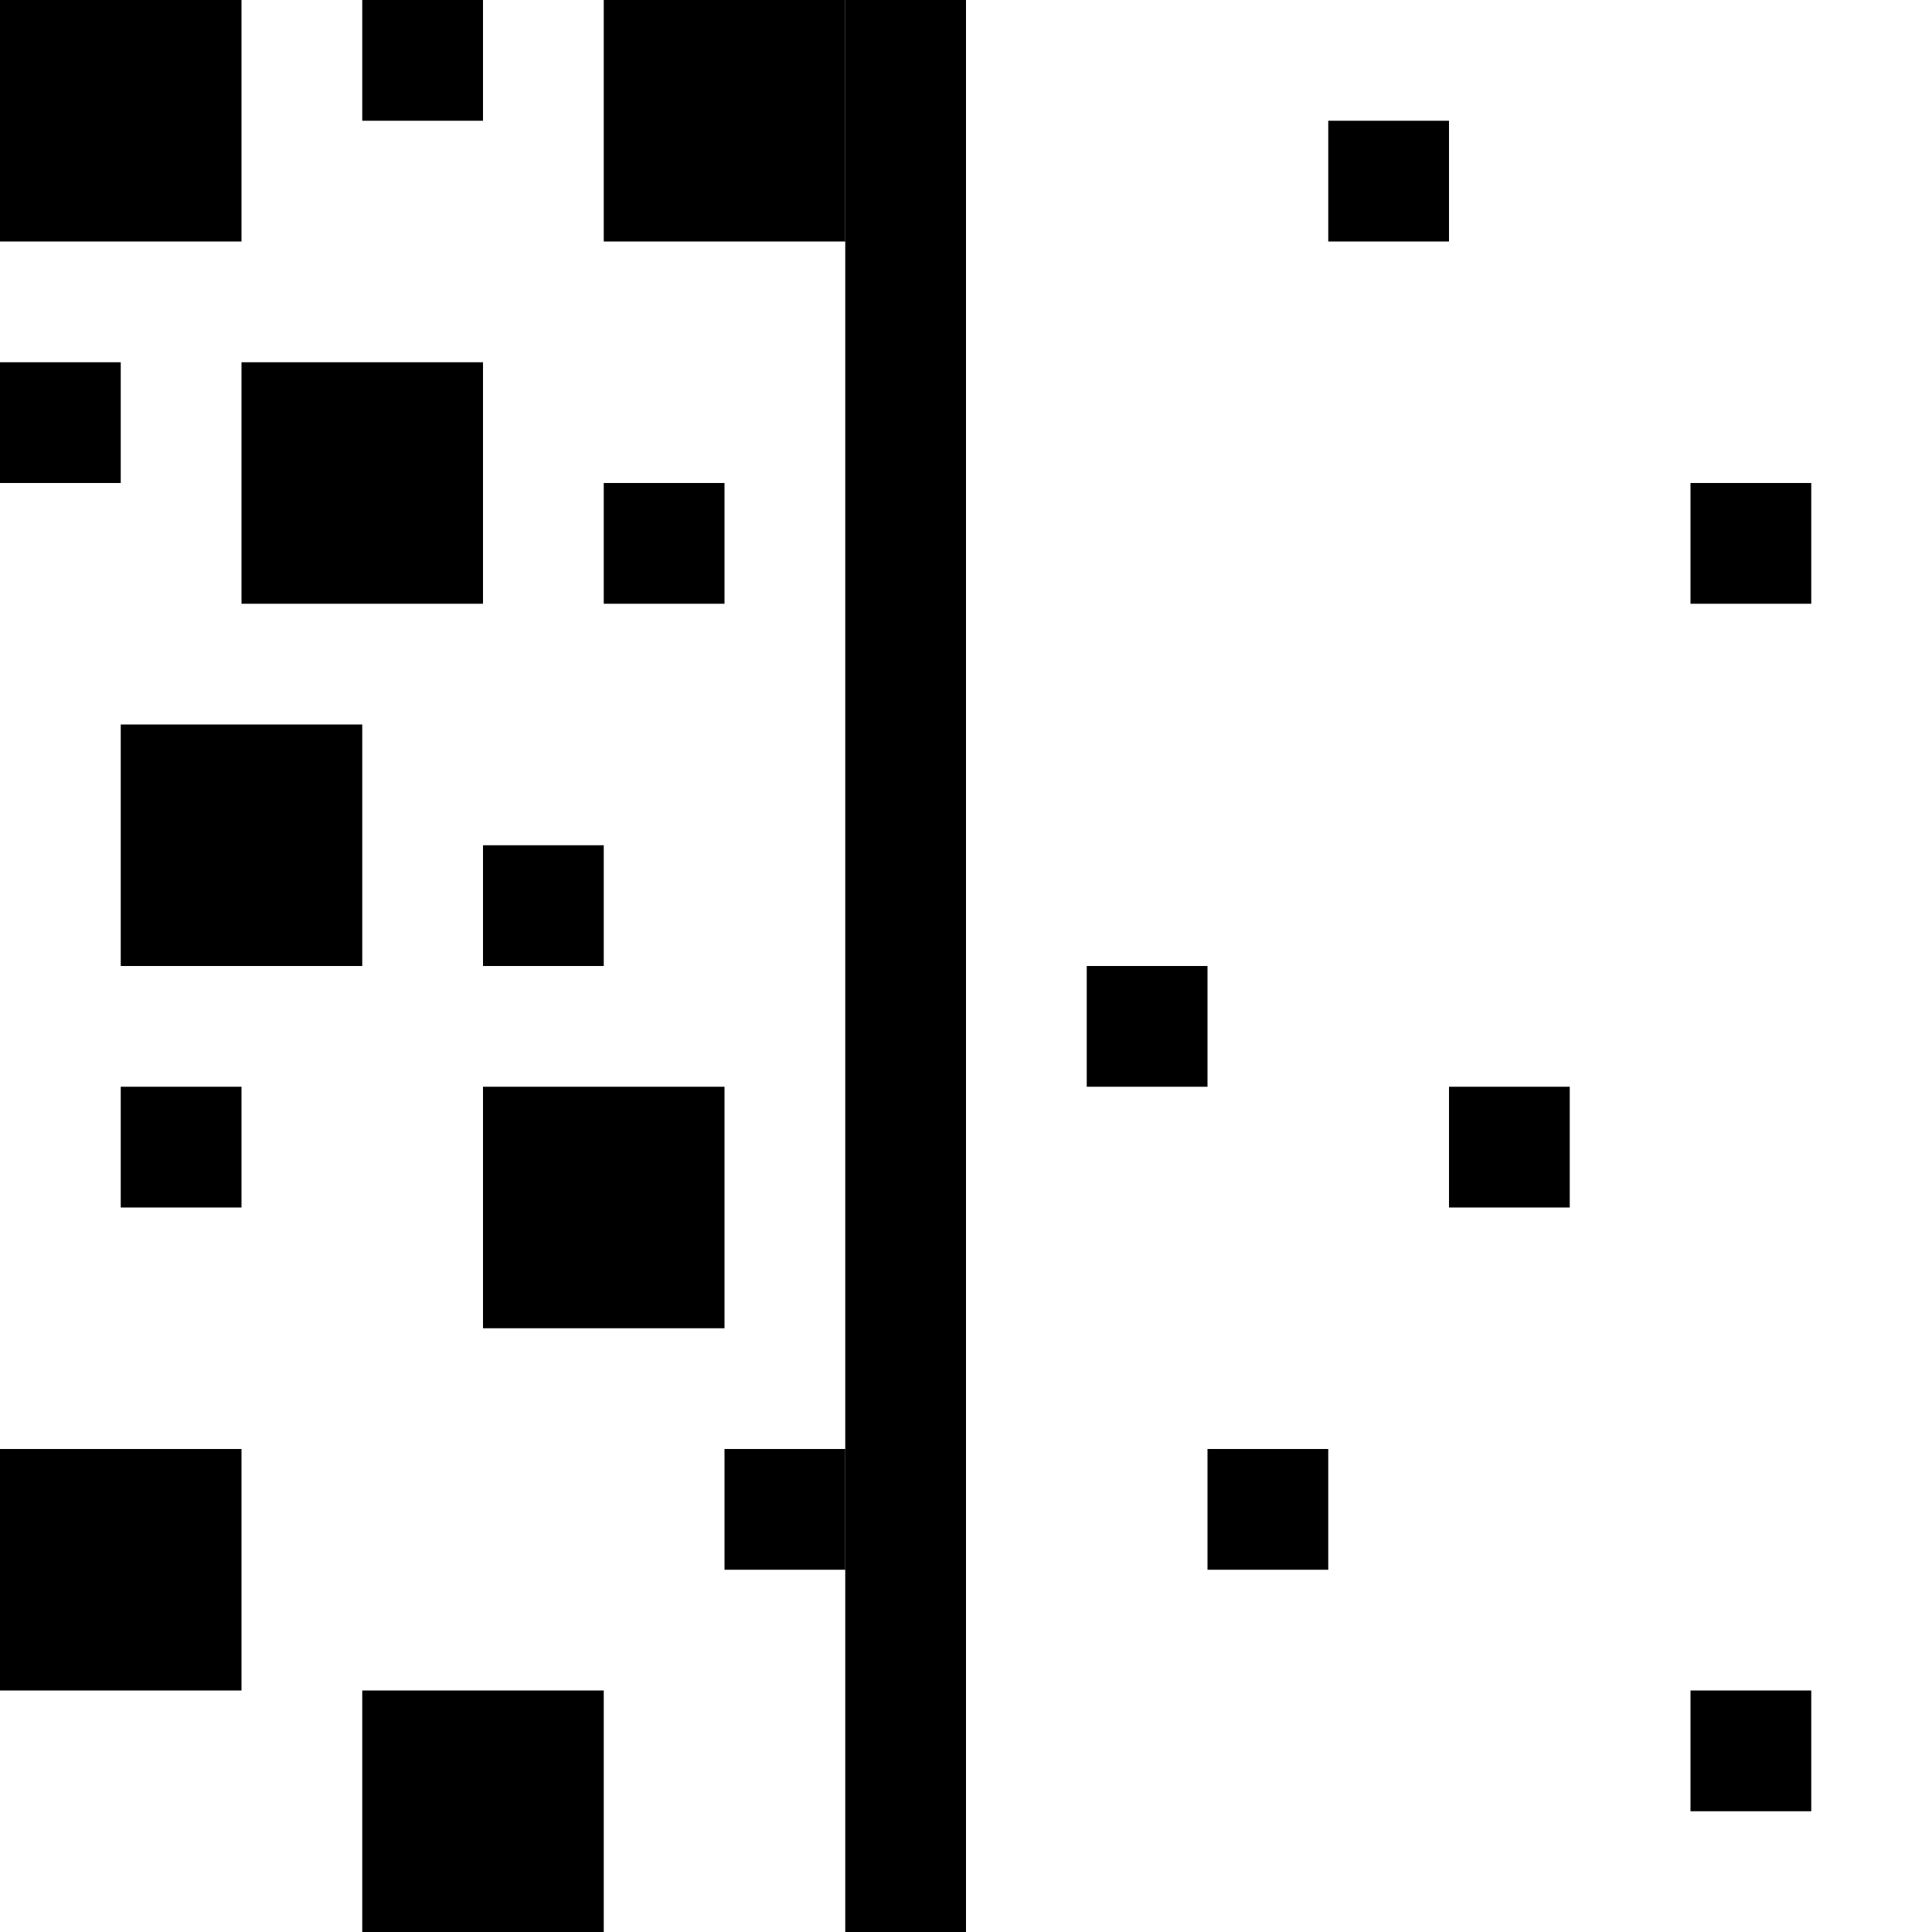
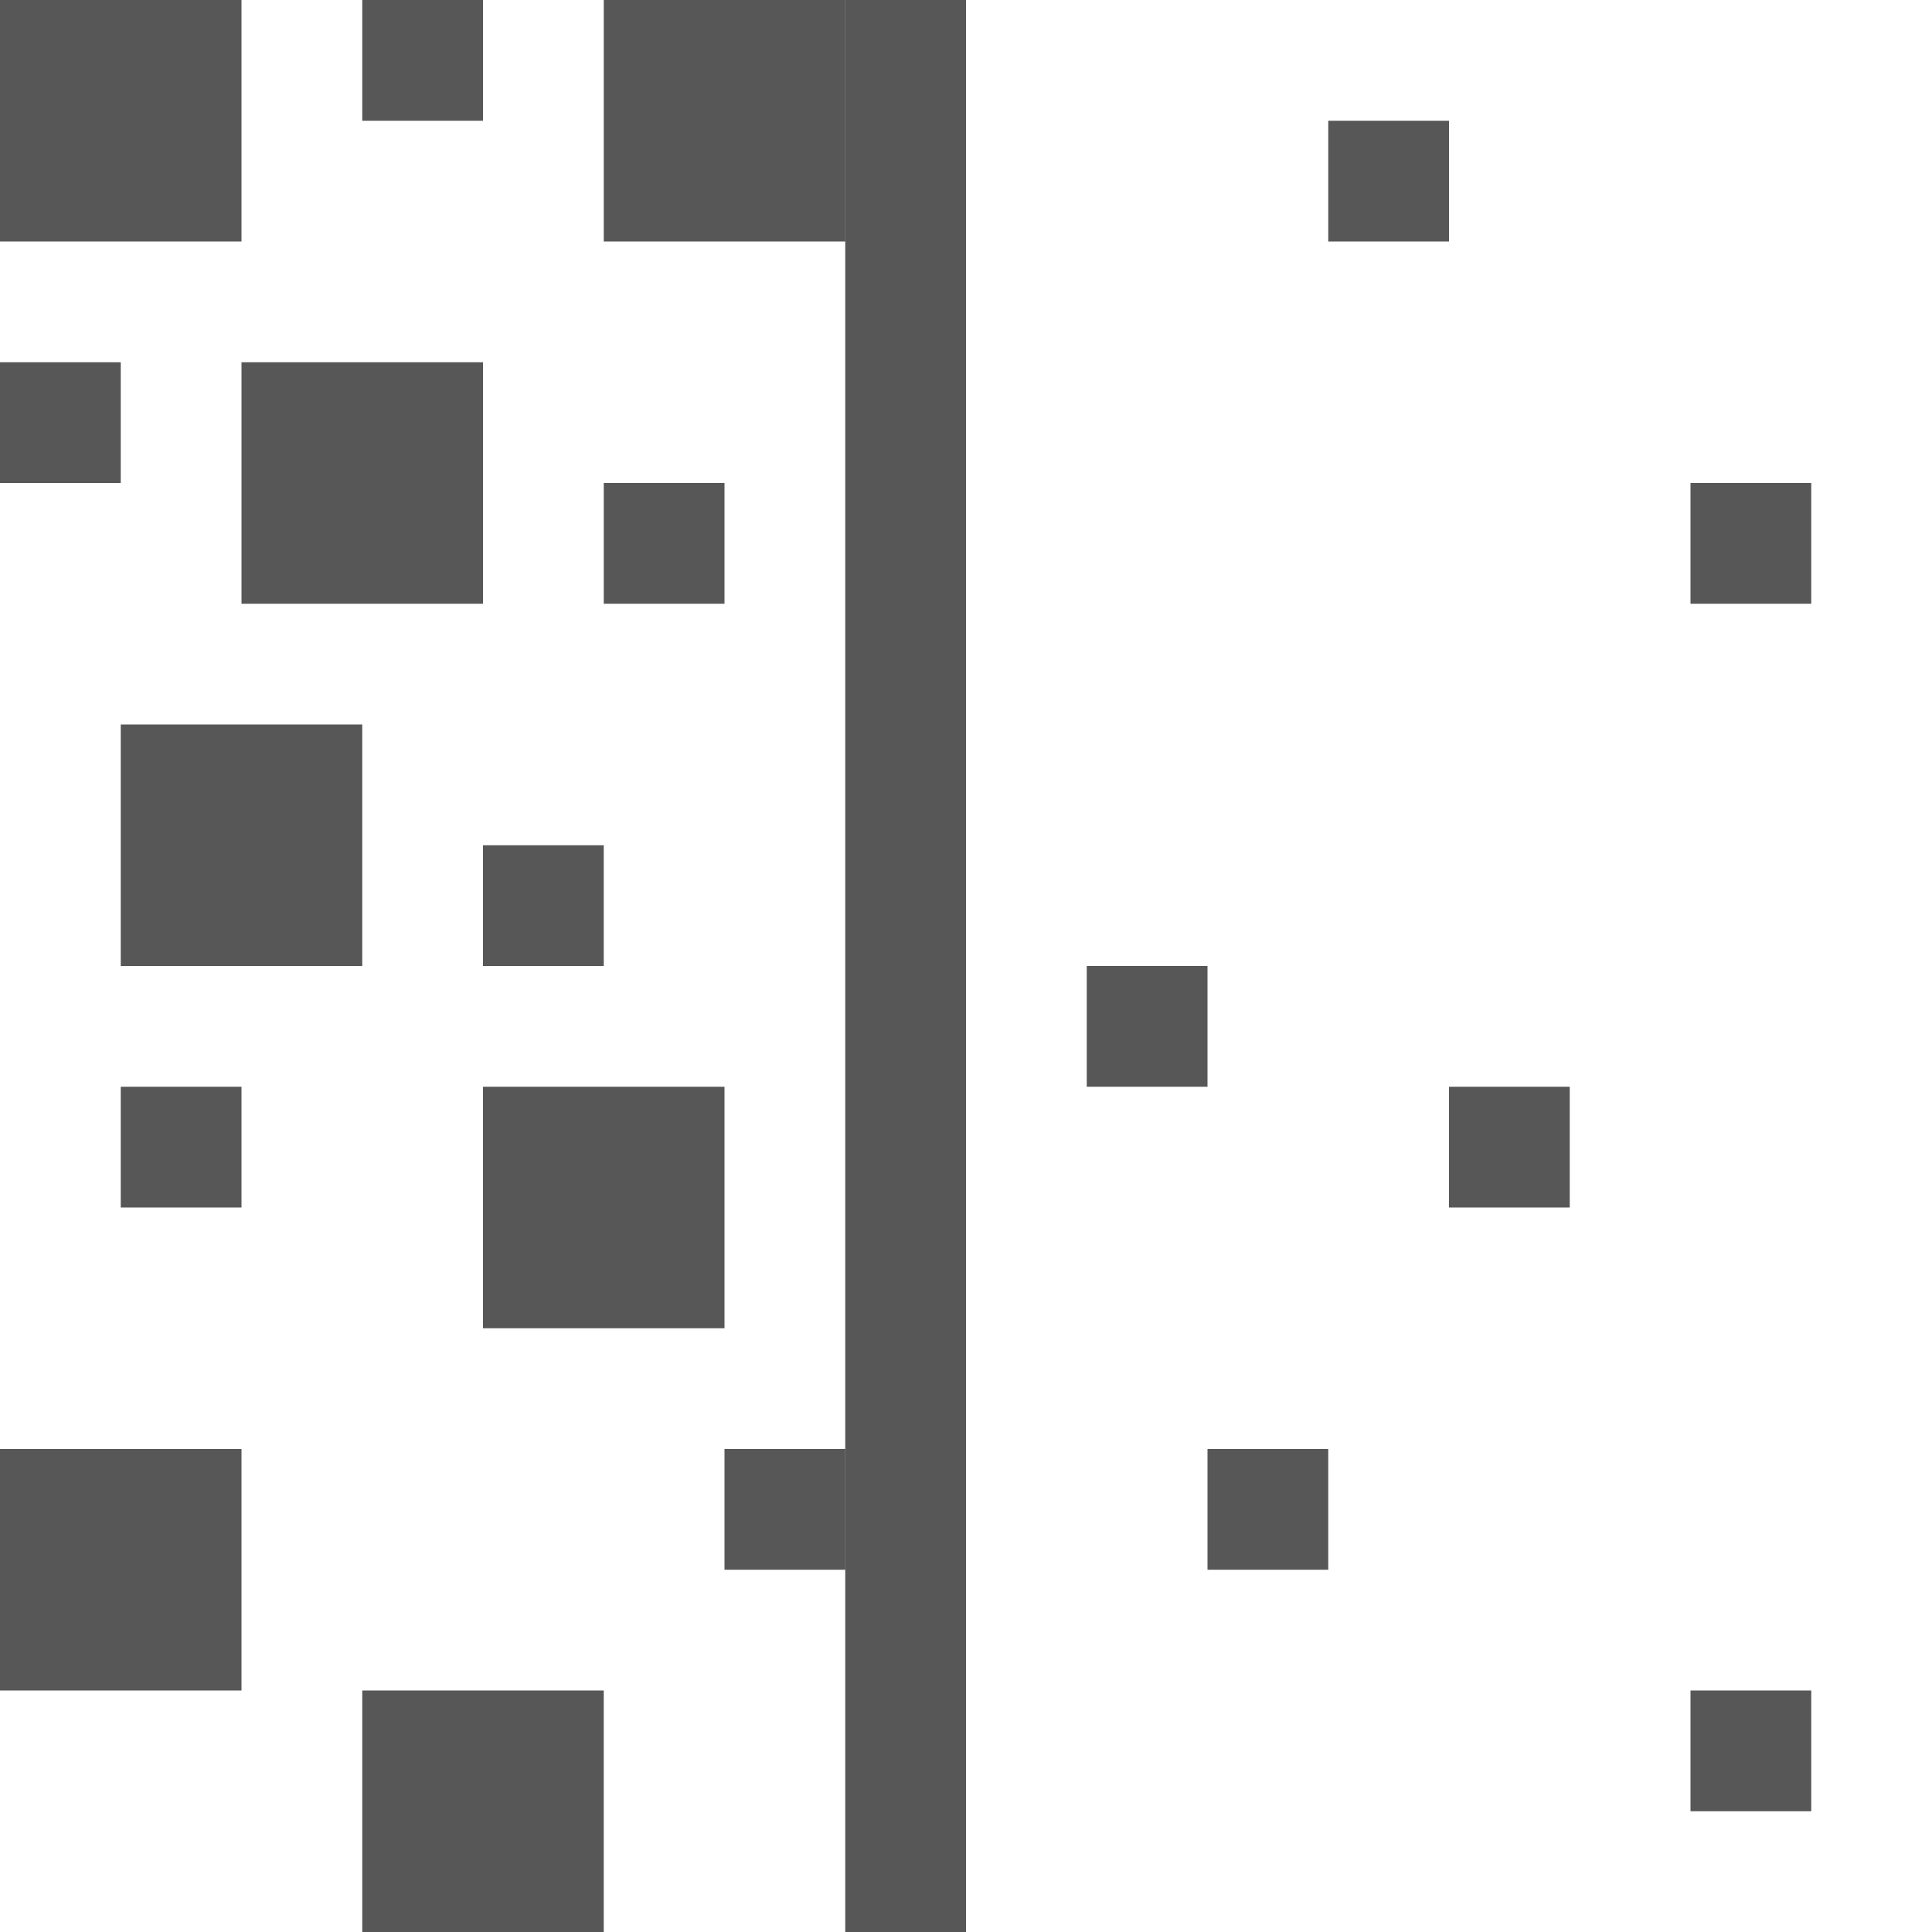
<svg xmlns="http://www.w3.org/2000/svg" width="128" height="128" id="svg2" version="1.0">
  <defs id="defs4">
    </defs>
  <g id="layer1">
-     <rect style="opacity:1;fill:#000000;fill-opacity:1;stroke:none" id="rect3197" width="8" height="8" x="8" y="72" />
-     <rect y="24" x="16" height="16" width="16" id="rect3199" style="opacity:1;fill:#000000;fill-opacity:1;stroke:none" />
-     <rect style="opacity:1;fill:#000000;fill-opacity:1;stroke:none" id="rect3201" width="16" height="16" x="8" y="48" />
-     <rect y="96" x="0" height="16" width="16" id="rect3203" style="opacity:1;fill:#000000;fill-opacity:1;stroke:none" />
-     <rect style="opacity:1;fill:#000000;fill-opacity:1;stroke:none" id="rect3207" width="16" height="16" x="40" y="0" />
-     <rect y="72" x="32" height="16" width="16" id="rect3209" style="opacity:1;fill:#000000;fill-opacity:1;stroke:none" />
-     <rect style="opacity:1;fill:#000000;fill-opacity:1;stroke:none" id="rect3211" width="16" height="16" x="24" y="112" />
-     <rect style="opacity:1;fill:#000000;fill-opacity:1;stroke:none" id="rect3213" width="8" height="128" x="56" y="0" />
-     <rect style="opacity:1;fill:#000000;fill-opacity:1;stroke:none" id="rect3235" width="16" height="16" x="0" y="0" />
-     <rect y="24" x="0" height="8" width="8" id="rect3237" style="opacity:1;fill:#000000;fill-opacity:1;stroke:none" />
-     <rect style="opacity:1;fill:#000000;fill-opacity:1;stroke:none" id="rect3239" width="8" height="8" x="48" y="96" />
-     <rect y="56" x="32" height="8" width="8" id="rect3241" style="opacity:1;fill:#000000;fill-opacity:1;stroke:none" />
-     <rect style="opacity:1;fill:#000000;fill-opacity:1;stroke:none" id="rect3243" width="8" height="8" x="24" y="0" />
-     <rect y="32" x="40" height="8" width="8" id="rect3245" style="opacity:1;fill:#000000;fill-opacity:1;stroke:none" />
-     <rect style="opacity:1;fill:#000000;fill-opacity:1;stroke:none" id="rect3247" width="8" height="8" x="88" y="8" />
-     <rect y="32" x="112" height="8" width="8" id="rect3249" style="opacity:1;fill:#000000;fill-opacity:1;stroke:none" />
-     <rect style="opacity:1;fill:#000000;fill-opacity:1;stroke:none" id="rect3251" width="8" height="8" x="72" y="64" />
-     <rect y="72" x="96" height="8" width="8" id="rect3253" style="opacity:1;fill:#000000;fill-opacity:1;stroke:none" />
-     <rect style="opacity:1;fill:#000000;fill-opacity:1;stroke:none" id="rect3255" width="8" height="8" x="80" y="96" />
-     <rect y="112" x="112" height="8" width="8" id="rect3269" style="opacity:1;fill:#000000;fill-opacity:1;stroke:none" />
+     <rect style="opacity:0.66;fill:#000000;fill-opacity:1;stroke:none" id="rect3197" width="8" height="8" x="8" y="72" />
+     <rect y="24" x="16" height="16" width="16" id="rect3199" style="opacity:0.66;fill:#000000;fill-opacity:1;stroke:none" />
+     <rect style="opacity:0.66;fill:#000000;fill-opacity:1;stroke:none" id="rect3201" width="16" height="16" x="8" y="48" />
+     <rect y="96" x="0" height="16" width="16" id="rect3203" style="opacity:0.66;fill:#000000;fill-opacity:1;stroke:none" />
+     <rect style="opacity:0.66;fill:#000000;fill-opacity:1;stroke:none" id="rect3207" width="16" height="16" x="40" y="0" />
+     <rect y="72" x="32" height="16" width="16" id="rect3209" style="opacity:0.66;fill:#000000;fill-opacity:1;stroke:none" />
+     <rect style="opacity:0.66;fill:#000000;fill-opacity:1;stroke:none" id="rect3211" width="16" height="16" x="24" y="112" />
+     <rect style="opacity:0.66;fill:#000000;fill-opacity:1;stroke:none" id="rect3213" width="8" height="128" x="56" y="0" />
+     <rect style="opacity:0.66;fill:#000000;fill-opacity:1;stroke:none" id="rect3235" width="16" height="16" x="0" y="0" />
+     <rect y="24" x="0" height="8" width="8" id="rect3237" style="opacity:0.66;fill:#000000;fill-opacity:1;stroke:none" />
+     <rect style="opacity:0.66;fill:#000000;fill-opacity:1;stroke:none" id="rect3239" width="8" height="8" x="48" y="96" />
+     <rect y="56" x="32" height="8" width="8" id="rect3241" style="opacity:0.66;fill:#000000;fill-opacity:1;stroke:none" />
+     <rect style="opacity:0.66;fill:#000000;fill-opacity:1;stroke:none" id="rect3243" width="8" height="8" x="24" y="0" />
+     <rect y="32" x="40" height="8" width="8" id="rect3245" style="opacity:0.66;fill:#000000;fill-opacity:1;stroke:none" />
+     <rect style="opacity:0.66;fill:#000000;fill-opacity:1;stroke:none" id="rect3247" width="8" height="8" x="88" y="8" />
+     <rect y="32" x="112" height="8" width="8" id="rect3249" style="opacity:0.66;fill:#000000;fill-opacity:1;stroke:none" />
+     <rect style="opacity:0.66;fill:#000000;fill-opacity:1;stroke:none" id="rect3251" width="8" height="8" x="72" y="64" />
+     <rect y="72" x="96" height="8" width="8" id="rect3253" style="opacity:0.66;fill:#000000;fill-opacity:1;stroke:none" />
+     <rect style="opacity:0.66;fill:#000000;fill-opacity:1;stroke:none" id="rect3255" width="8" height="8" x="80" y="96" />
+     <rect y="112" x="112" height="8" width="8" id="rect3269" style="opacity:0.66;fill:#000000;fill-opacity:1;stroke:none" />
  </g>
</svg>
